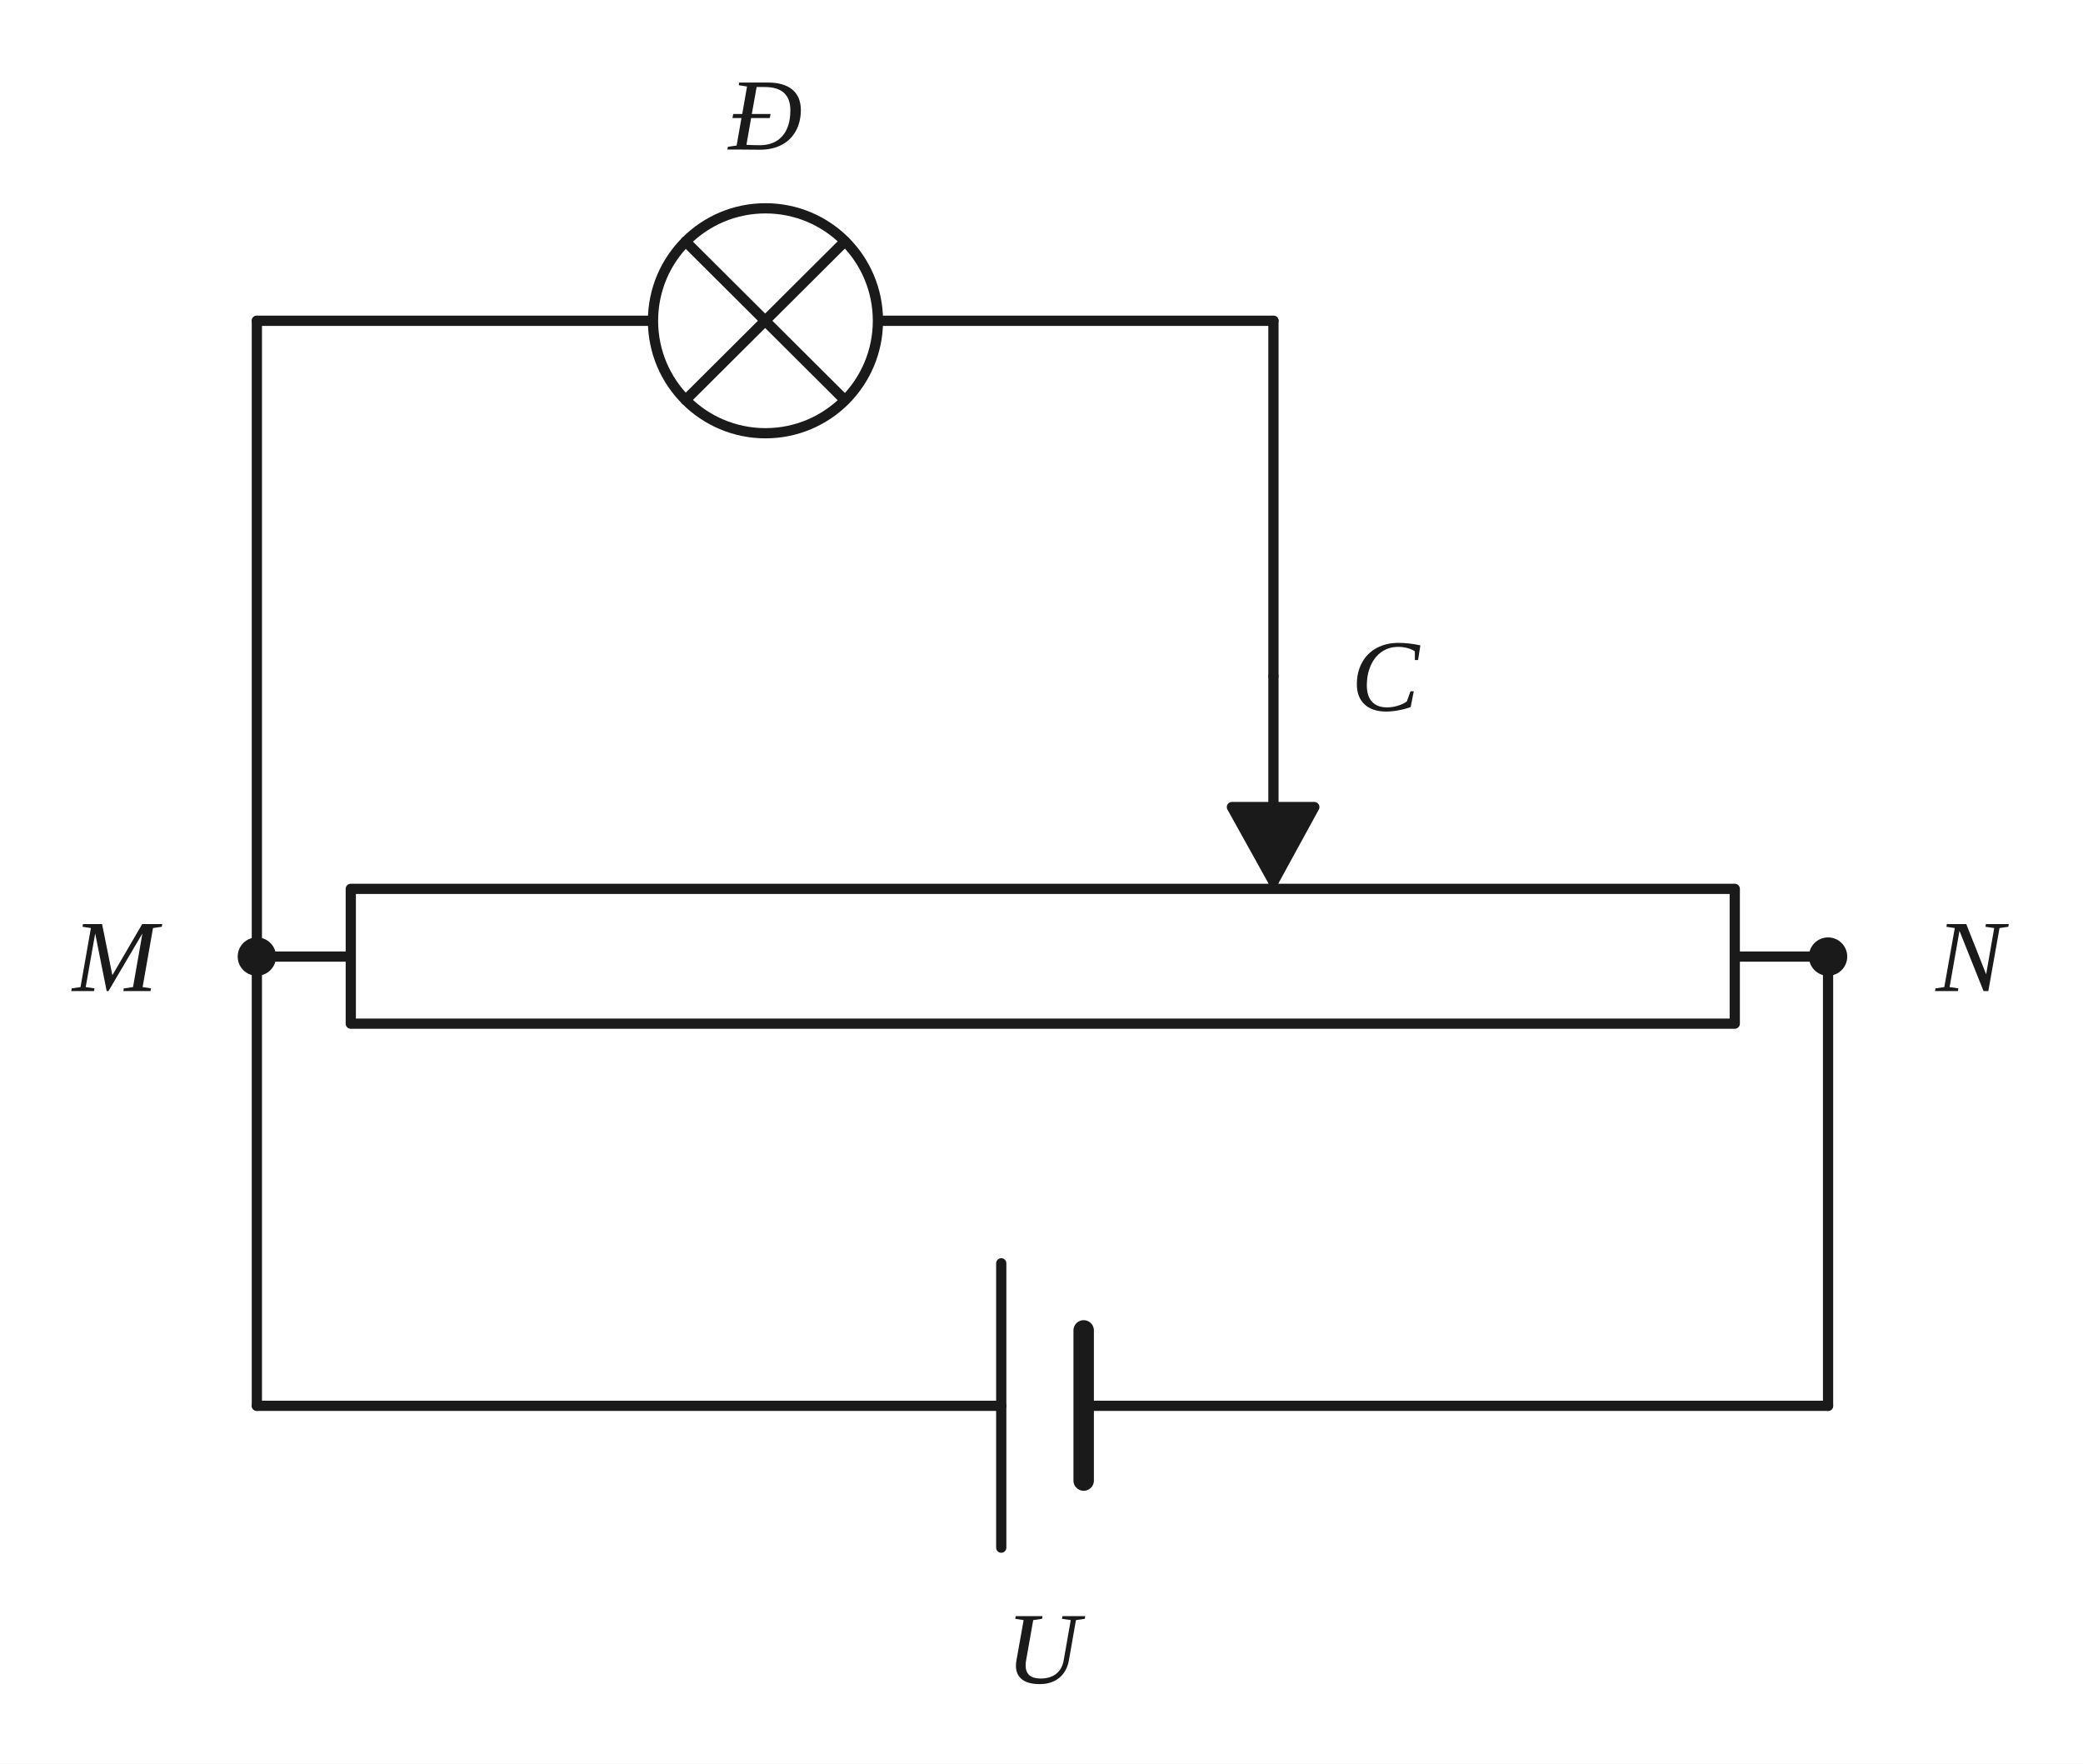
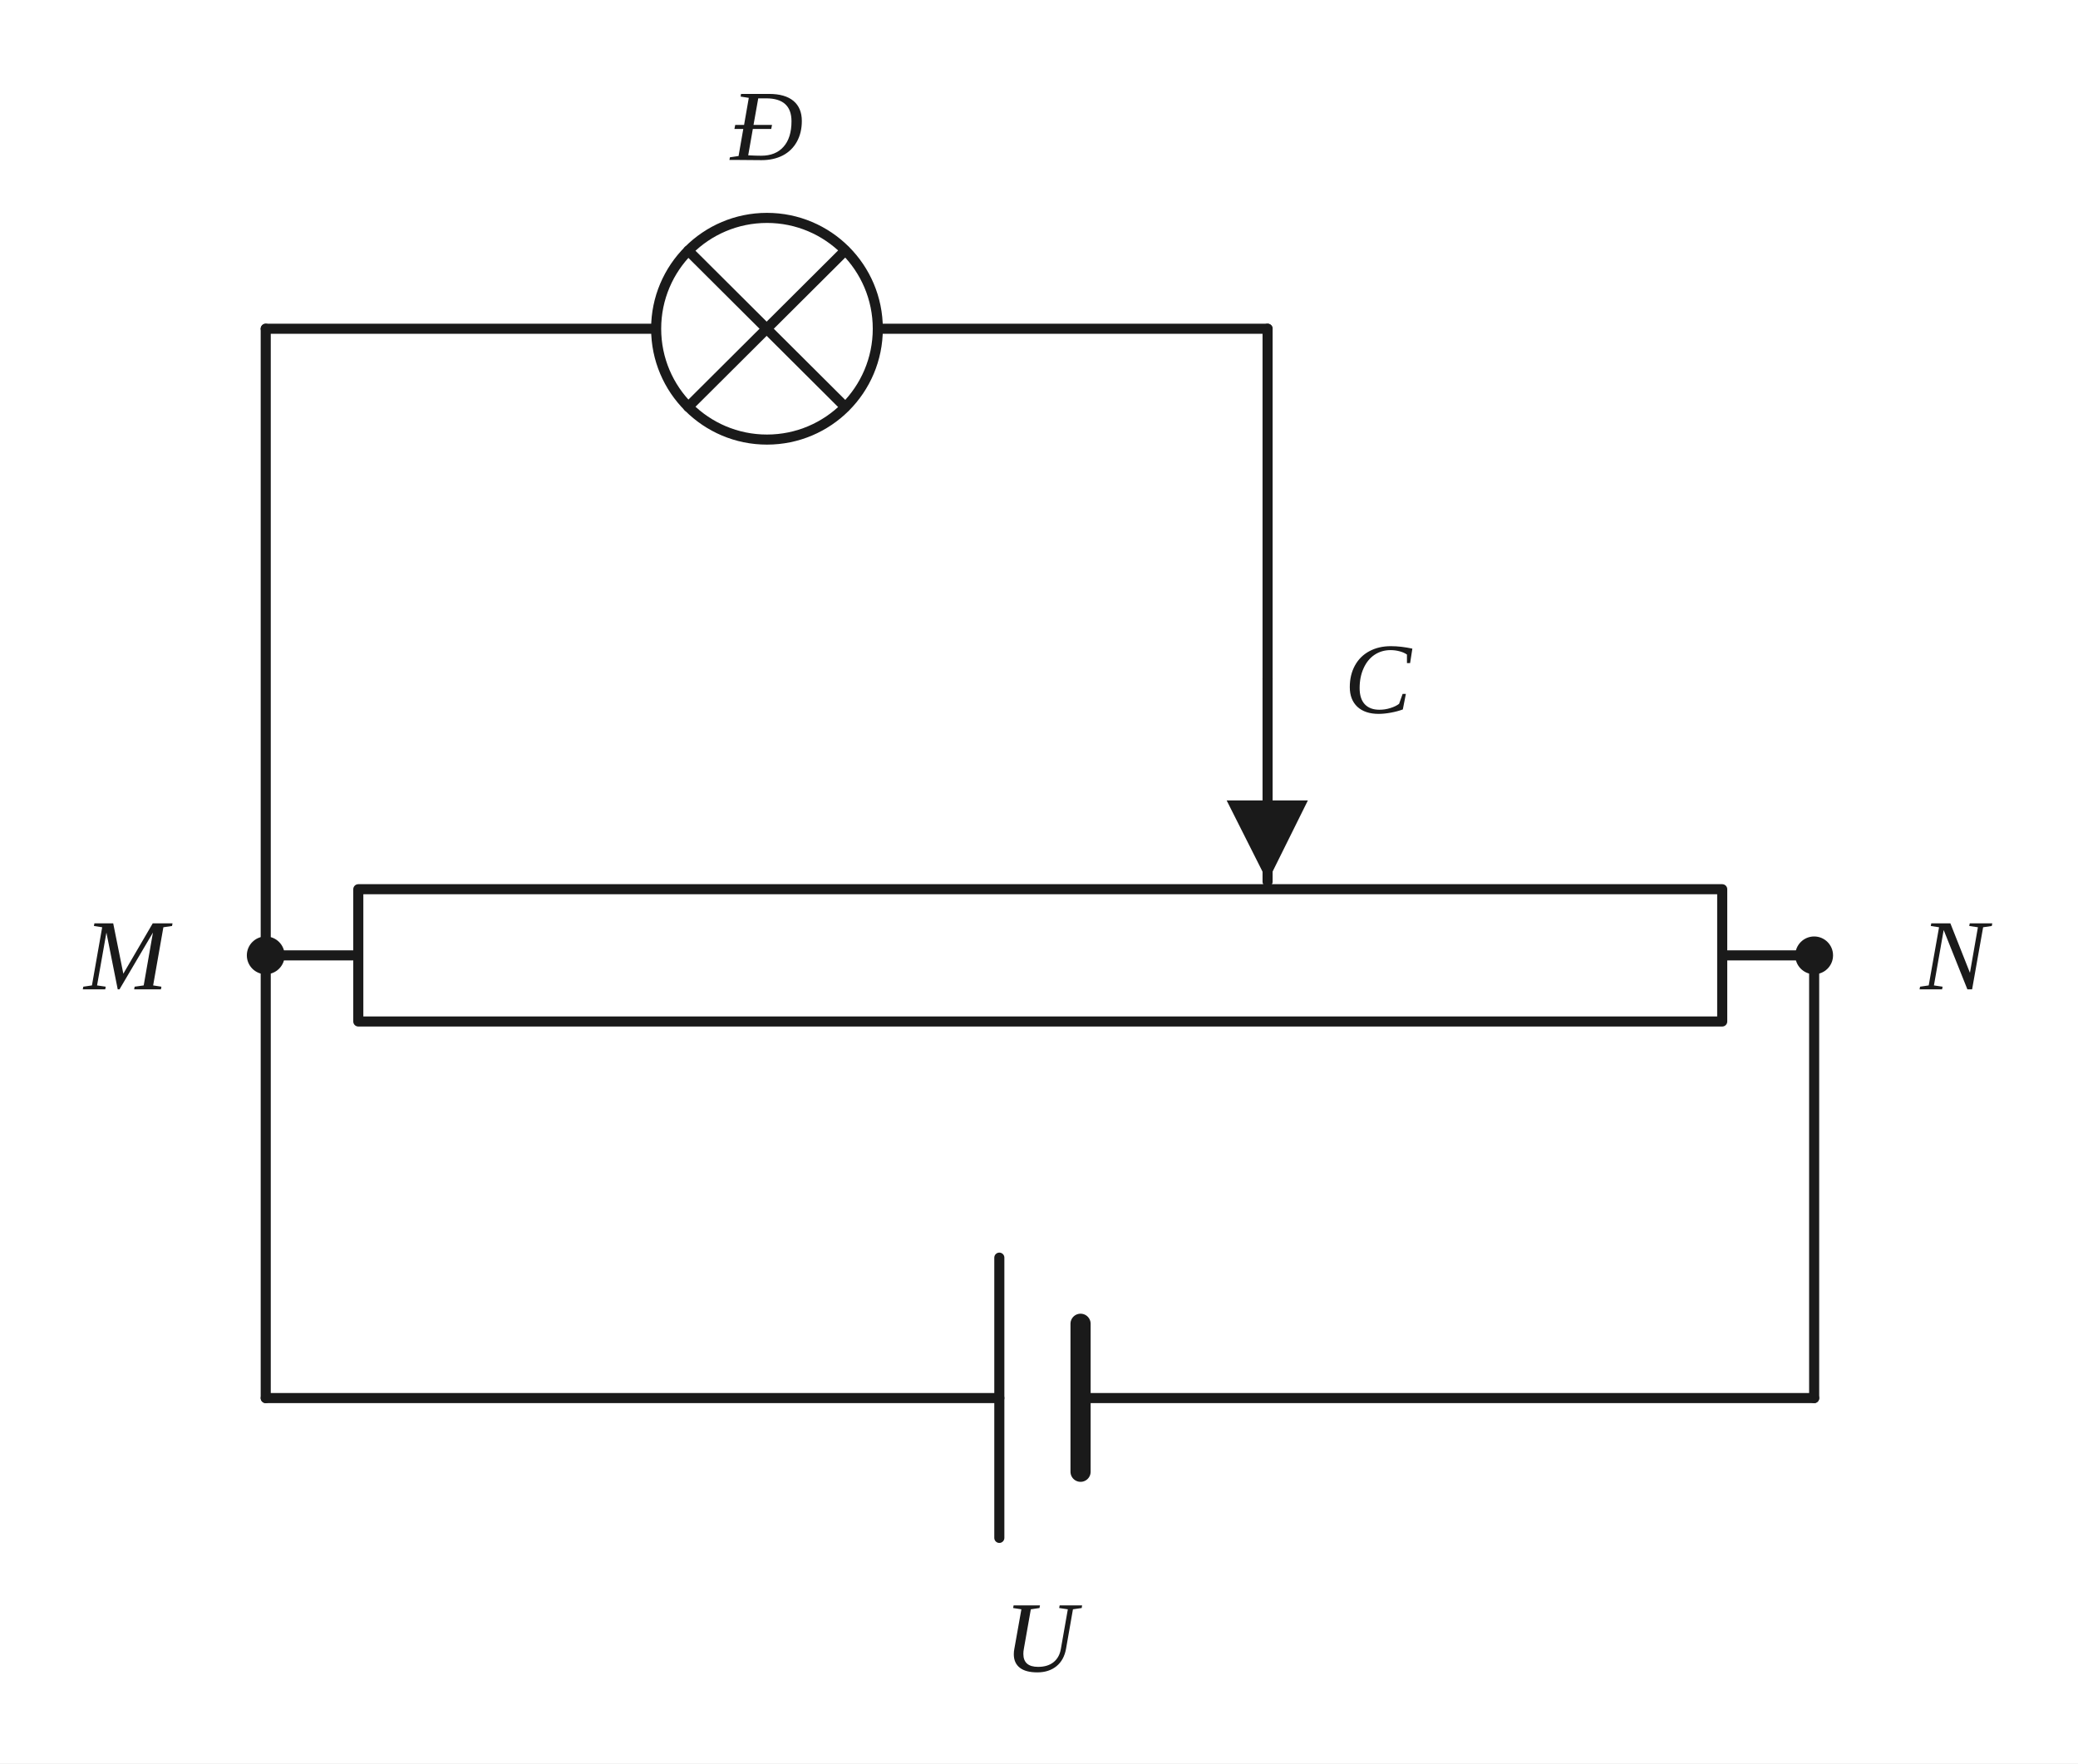
- <svg xmlns="http://www.w3.org/2000/svg" class="geo circuit" style="color:#1a1a1a;background:#fff" viewBox="0 0 326 276" width="326" height="276" role="img" aria-label="Đèn mắc giữa đầu M và con chạy C của biến trở">
-   <style>.body{fill:#fff}.thick{stroke-width:3.2}.head{fill:currentColor}.dot.hollow{fill:#fff;stroke:currentColor;stroke-width:1.5}.lbl{font-style:italic}.meter{font-weight:bold;font-size:15px}.note{font-size:14px}</style>
+ <svg xmlns="http://www.w3.org/2000/svg" class="geo" style="color:#1a1a1a;background:#fff" viewBox="0 0 330 280" width="330" height="280" role="img" aria-label="Đèn mắc giữa đầu M và con chạy C của biến trở">
+   <style>.body{fill:#fff}.thin{stroke-width:1.1}.thick{stroke-width:3.2}.aux{stroke-dasharray:5 4}.hi{stroke:#0f6b5c;stroke-width:2.4}.ray{stroke:#e53935;stroke-width:1.8}.head{fill:#1a1a1a;stroke:none}.head.ray{fill:#e53935}.head.hi{fill:#0f6b5c}.fillA{fill:rgba(30,136,229,.18)}.fillB{fill:rgba(229,57,53,.16)}.fillC{fill:rgba(67,160,71,.2)}.fillG{fill:rgba(128,128,128,.22)}.fillY{fill:rgba(255,193,7,.32)}.water{fill:rgba(30,136,229,.2);stroke:none}.oil{fill:rgba(255,193,7,.35);stroke:none}.dot.hollow{fill:#fff;stroke:#1a1a1a;stroke-width:1.5}.lbl{font-style:italic}.small{font-size:13px}.note{font-size:13.5px}.b{font-weight:bold}.meter{font-weight:bold;font-size:15px}.big{font-size:19px;font-weight:bold}</style>
  <rect width="100%" height="100%" fill="#fff" />
  <g fill="none" stroke="currentColor" stroke-width="1.6" stroke-linecap="round" stroke-linejoin="round">
-     <polyline points="40.2,149.7 54.9,149.7" />
-     <polyline points="271.5,149.7 286.1,149.7" />
-     <polyline points="40.2,149.7 40.2,50.2" />
-     <polyline points="40.2,50.2 102.2,50.2" />
-     <polyline points="137.3,50.2 199.3,50.2" />
-     <circle cx="119.8" cy="50.2" r="17.6" class="body" />
-     <polyline points="107.3,62.6 132.2,37.8" />
-     <polyline points="107.3,37.8 132.2,62.6" />
-     <polyline points="199.3,50.2 199.3,105.8" />
-     <polyline points="199.3,105.8 199.3,138" />
-     <polygon points="199.3,138 192.8,126.3 205.7,126.3" class="head" />
-     <polyline points="40.2,149.7 40.2,220" />
-     <polyline points="40.2,220 156.7,220" />
-     <polyline points="169.6,220 286.1,220" />
-     <polyline points="156.7,197.7 156.7,242.2" />
-     <polyline points="169.6,208.2 169.6,231.7" class="thick" />
-     <polyline points="286.1,220 286.1,149.7" />
-     <rect x="54.9" y="139.1" width="216.6" height="21.1" transform="rotate(0 163.2 149.7)" class="body" />
+     <polyline points="42.2,151.7 56.9,151.7" />
+     <polyline points="273.5,151.7 288.1,151.7" />
+     <polygon points="56.9,162.2 273.5,162.2 273.5,141.2 56.9,141.2" class="body" />
+     <polyline points="42.2,151.7 42.2,52.2" />
+     <polyline points="42.2,52.2 104.2,52.2" />
+     <polyline points="139.3,52.2 201.3,52.2" />
+     <circle cx="121.8" cy="52.2" r="17.6" class="body" />
+     <polyline points="109.3,64.6 134.2,39.8" />
+     <polyline points="109.3,39.8 134.2,64.6" />
+     <polyline points="201.3,52.2 201.3,107.8" />
+     <polyline points="201.3,107.8 201.3,140" />
+     <polygon points="201.3,140 207.7,127.1 194.8,127.1" class="head " />
+     <polyline points="42.2,151.7 42.2,222" />
+     <polyline points="42.2,222 158.7,222" />
+     <polyline points="171.6,222 288.1,222" />
+     <polyline points="158.7,199.7 158.7,244.2" />
+     <polyline points="171.6,210.2 171.6,233.7" class="thick" />
+     <polyline points="288.1,222 288.1,151.7" />
  </g>
  <g fill="currentColor" font-family="'Times New Roman',serif" font-size="16" text-anchor="middle" dominant-baseline="central">
-     <text x="119.8" y="18" class="lbl">Đ</text>
-     <text x="163.2" y="258" class="lbl">U</text>
-     <circle cx="40.2" cy="149.7" r="3" class="dot" />
-     <text x="18" y="149.7" class="lbl">M</text>
-     <circle cx="286.1" cy="149.7" r="3" class="dot" />
-     <text x="308.3" y="149.7" class="lbl">N</text>
-     <text x="216.8" y="105.8" class="lbl">C</text>
+     <text x="121.8" y="20" class="lbl">Đ</text>
+     <text x="165.2" y="260" class="lbl">U</text>
+     <circle cx="42.2" cy="151.7" r="3" class="dot" />
+     <text x="20" y="151.7" class="lbl">M</text>
+     <circle cx="288.1" cy="151.7" r="3" class="dot" />
+     <text x="310.3" y="151.7" class="lbl">N</text>
+     <text x="218.8" y="107.8" class="lbl">C</text>
  </g>
</svg>
